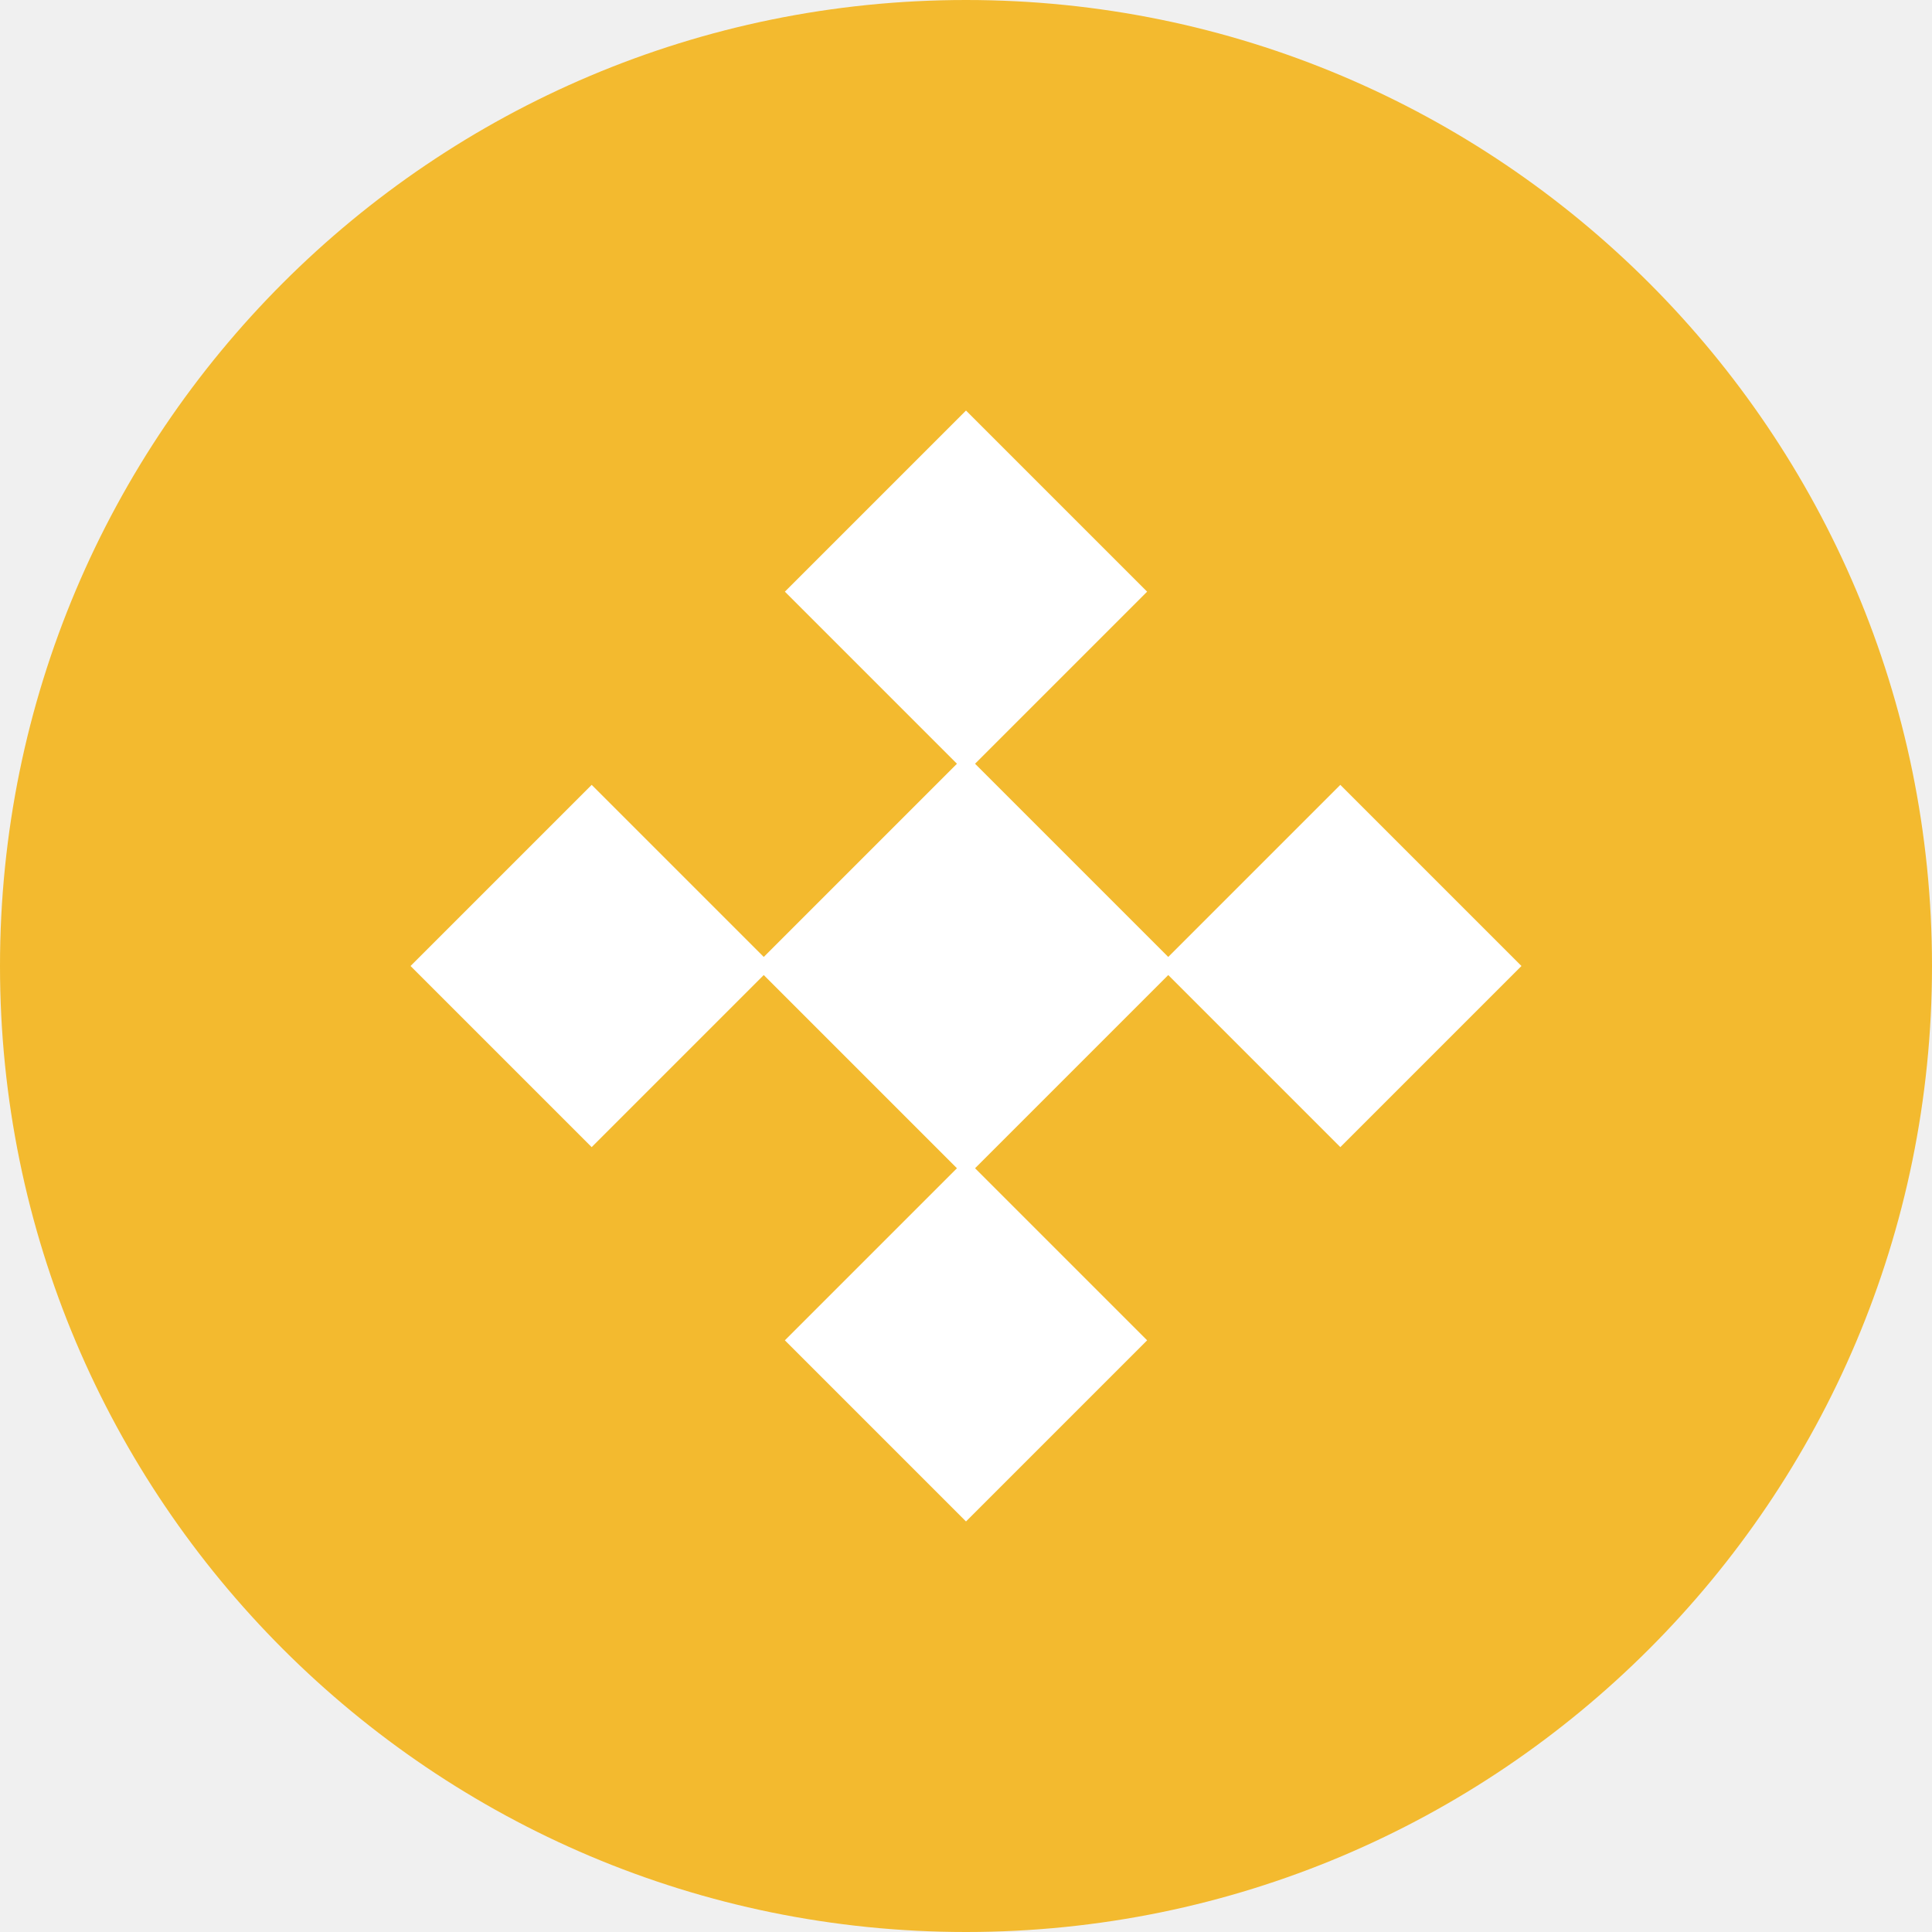
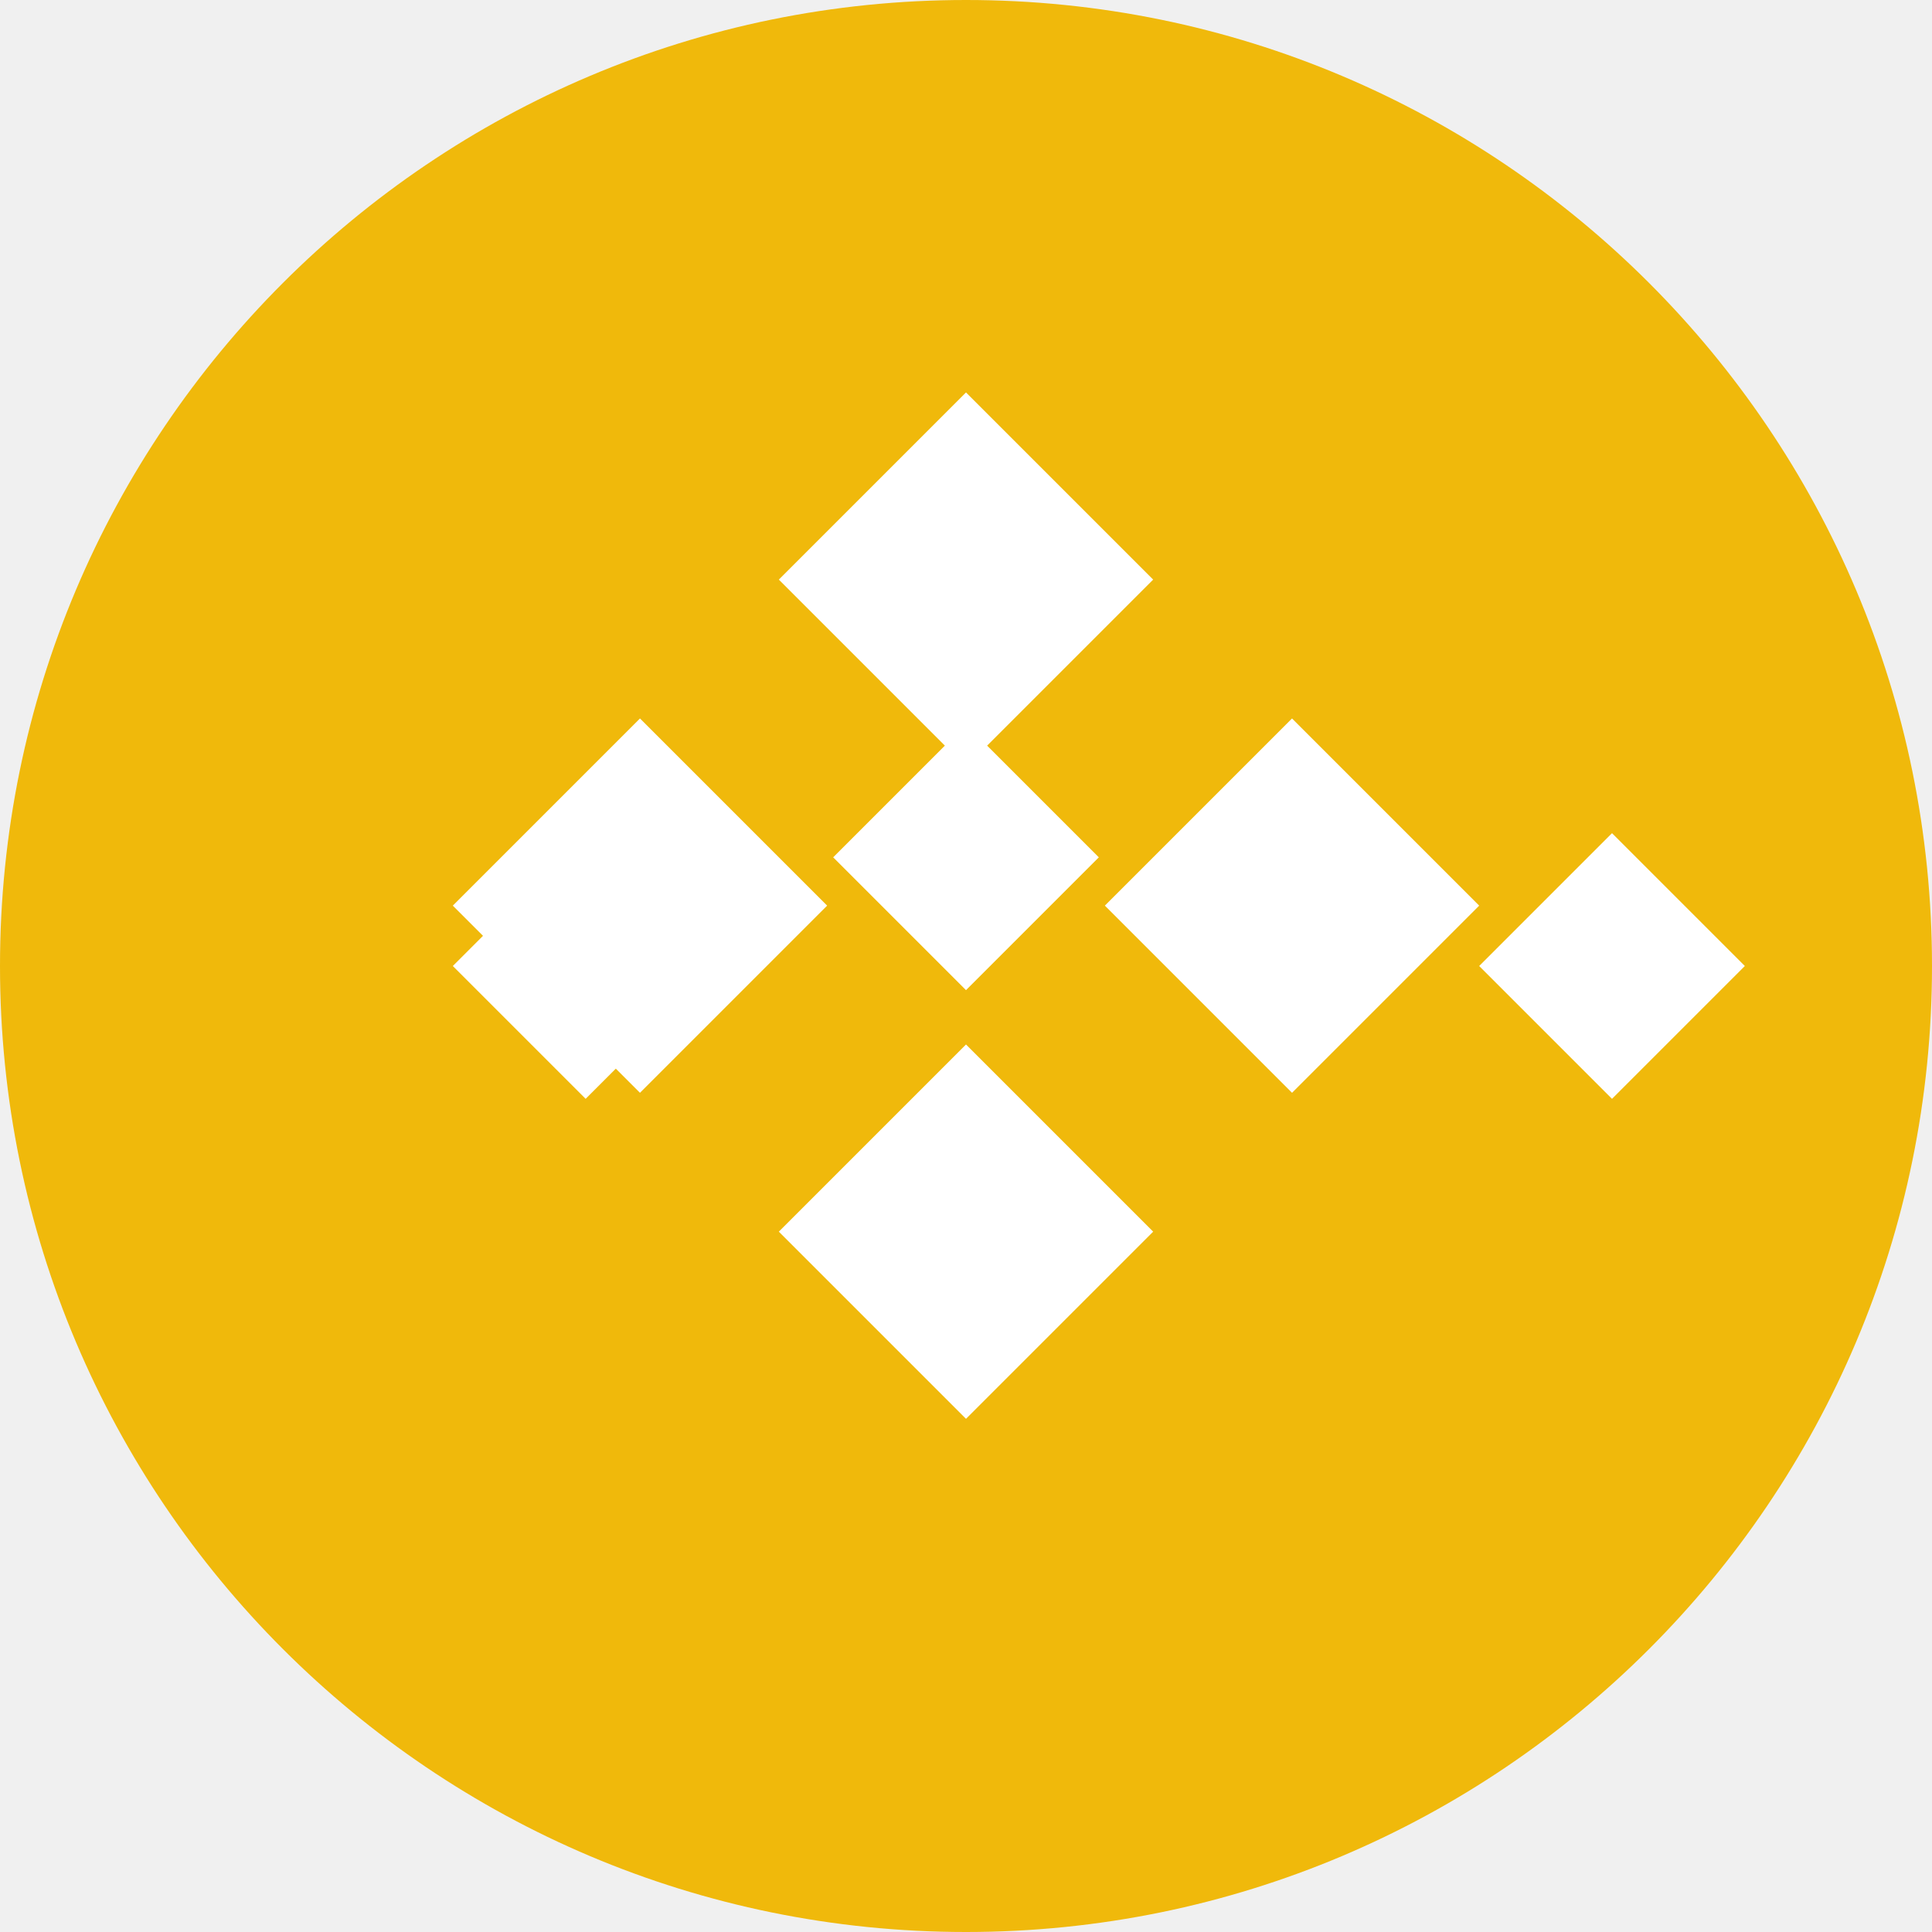
- <svg xmlns="http://www.w3.org/2000/svg" viewBox="0 0 32 32" width="32" height="32">
-   <circle cx="16" cy="16" r="16" fill="#F3BA2F" />
-   <polygon points="16,12.5 19.5,16 16,19.5 12.5,16" fill="#FFFFFF" />
-   <polygon points="16,6.8 19,9.8 16,12.8 13,9.8" fill="#FFFFFF" />
-   <polygon points="16,19.2 19,22.2 16,25.2 13,22.2" fill="#FFFFFF" />
-   <polygon points="9.8,13 12.8,16 9.8,19 6.8,16" fill="#FFFFFF" />
-   <polygon points="22.2,13 25.2,16 22.2,19 19.2,16" fill="#FFFFFF" />
+ <svg xmlns="http://www.w3.org/2000/svg" viewBox="0 0 48 48" width="48" height="48">
+   <circle cx="24" cy="24" r="24" fill="#F0B90B" />
+   <path fill="#FFFFFF" d="M24 9.75l4.65 4.65-4.65 4.65-4.65-4.65L24 9.75zm-8.1 8.1l4.65 4.65-4.65 4.65-4.65-4.65 4.65-4.65zm16.2 0l4.65 4.65-4.65 4.65-4.65-4.65 4.65-4.65zM24 25.95l4.65 4.65-4.65 4.65-4.65-4.65 4.65-4.65zm-12.75-1.95l3.3-3.3 3.3 3.3-3.3 3.3-3.3-3.3zm25.5 0l3.3-3.3 3.3 3.3-3.3 3.3-3.3-3.3zM24 18l3.3 3.3-3.3 3.3-3.3-3.3L24 18z" />
</svg>
